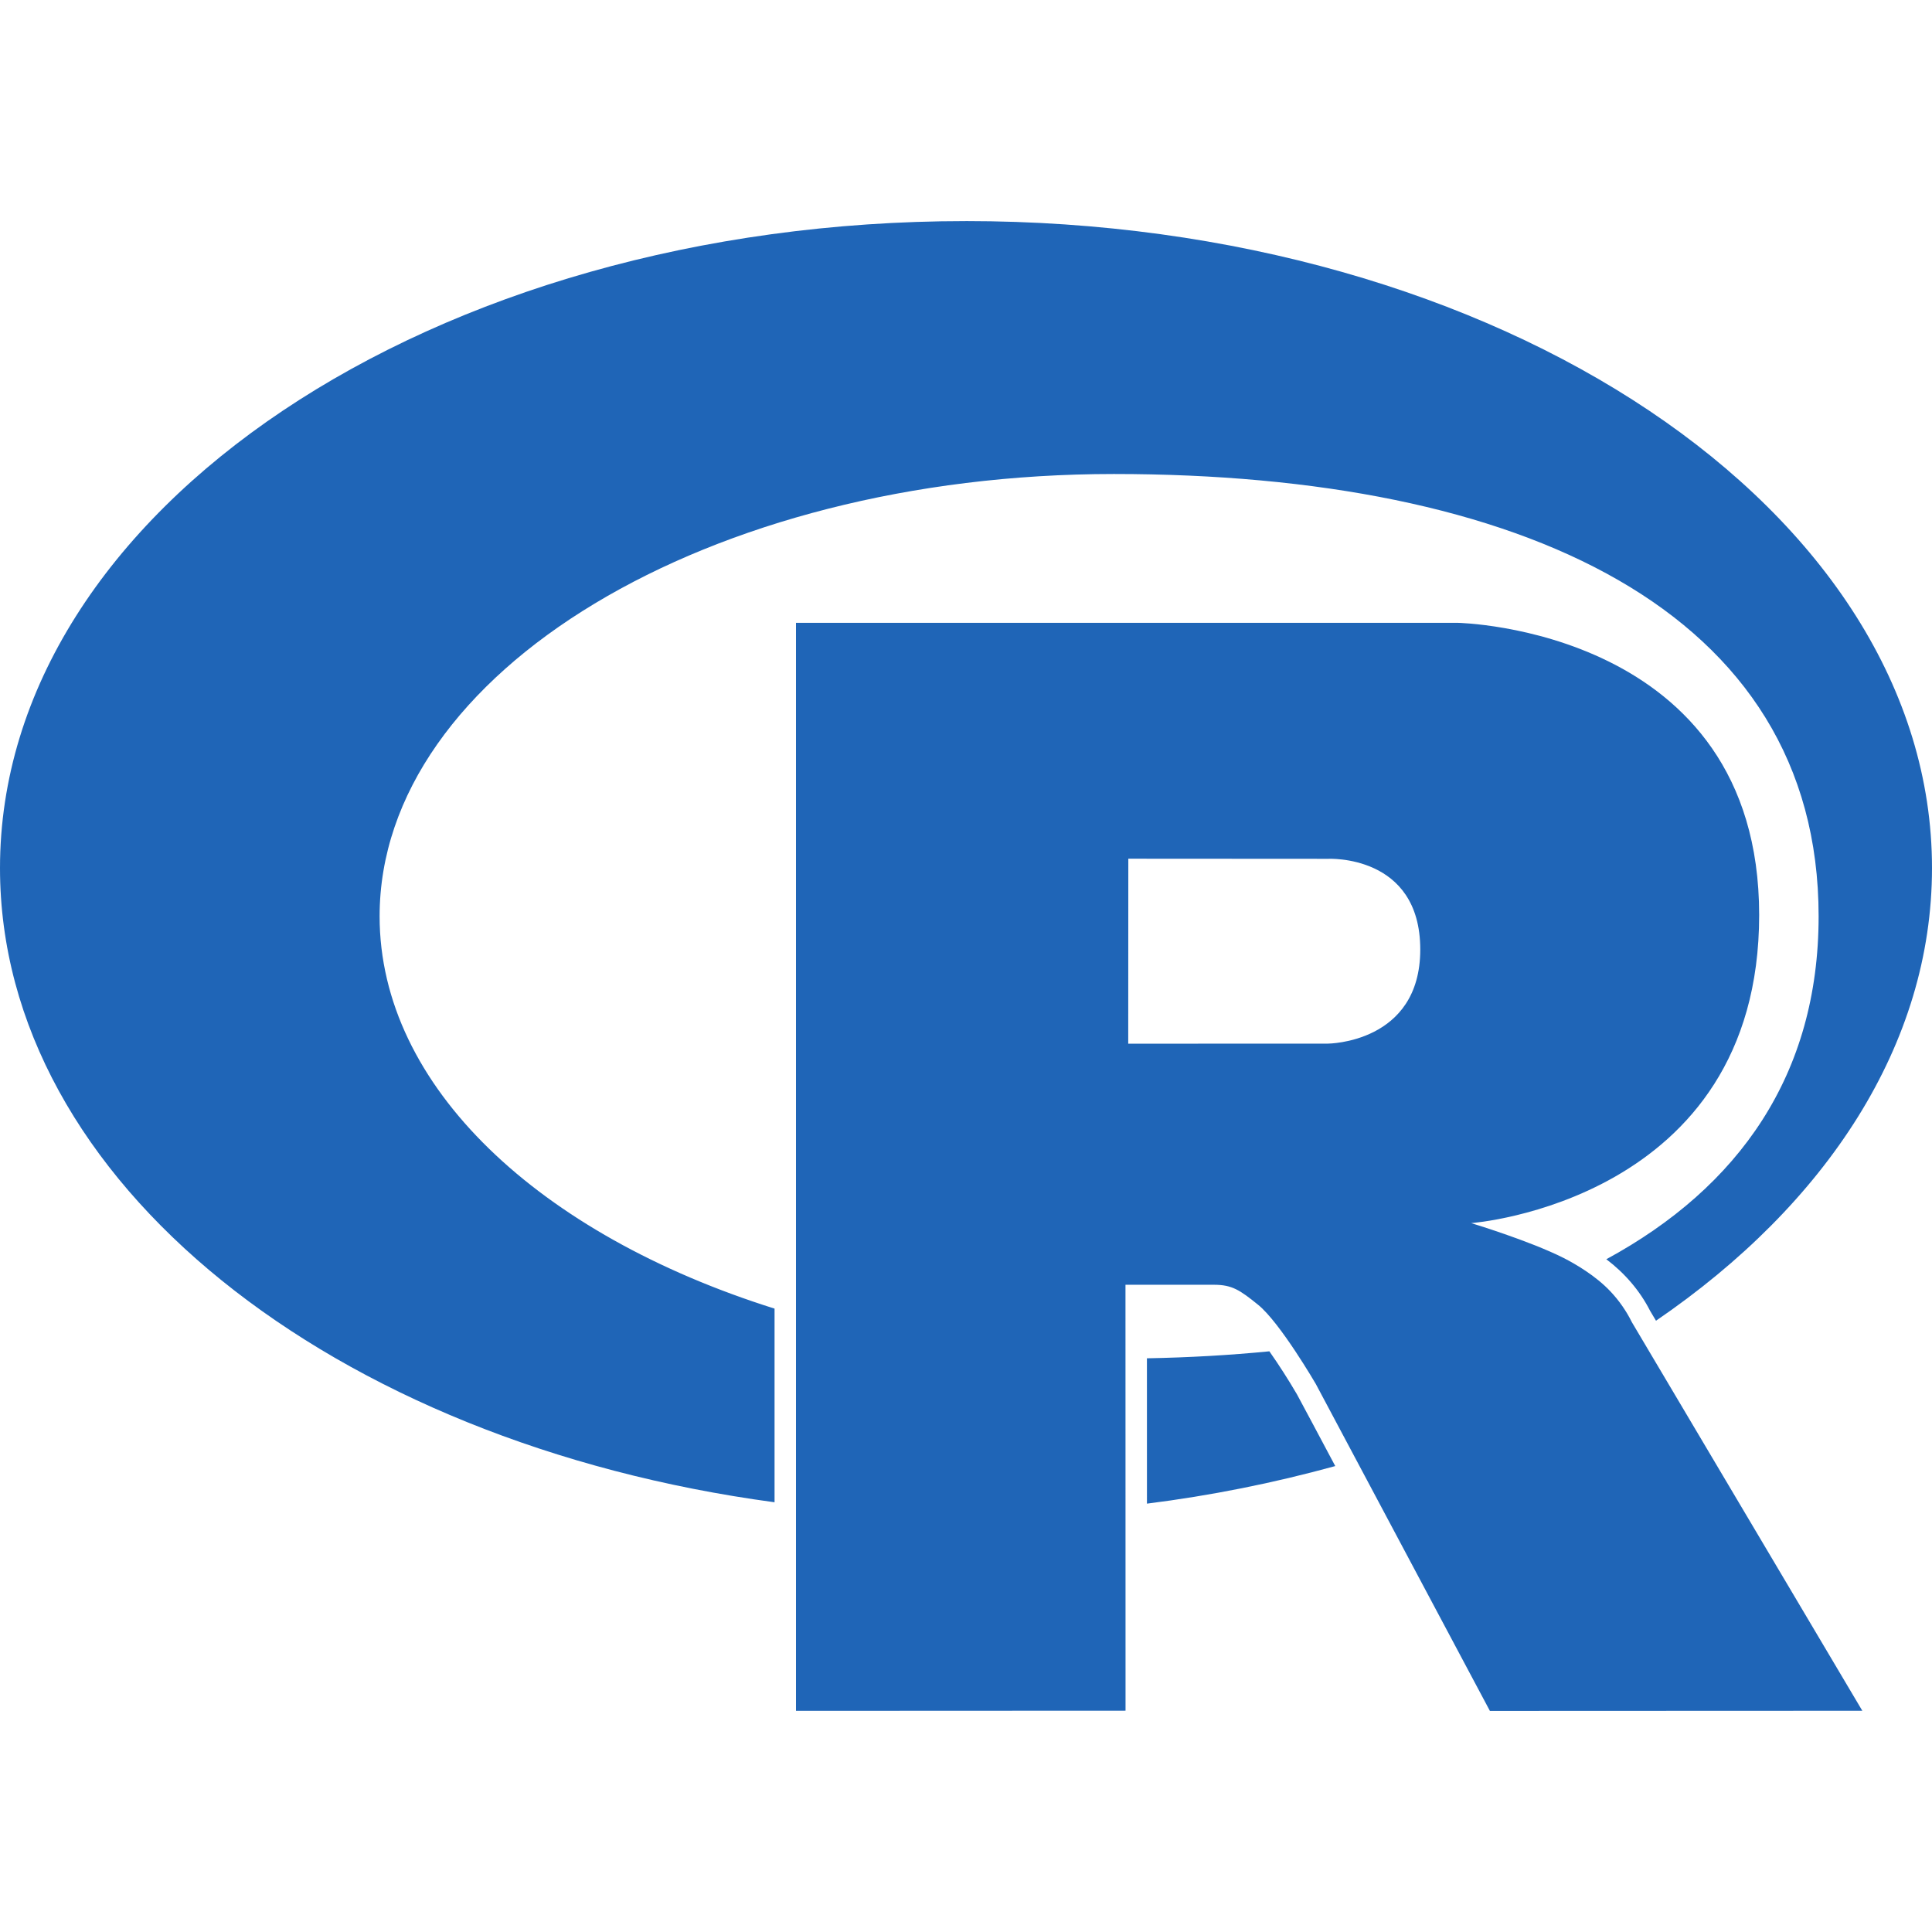
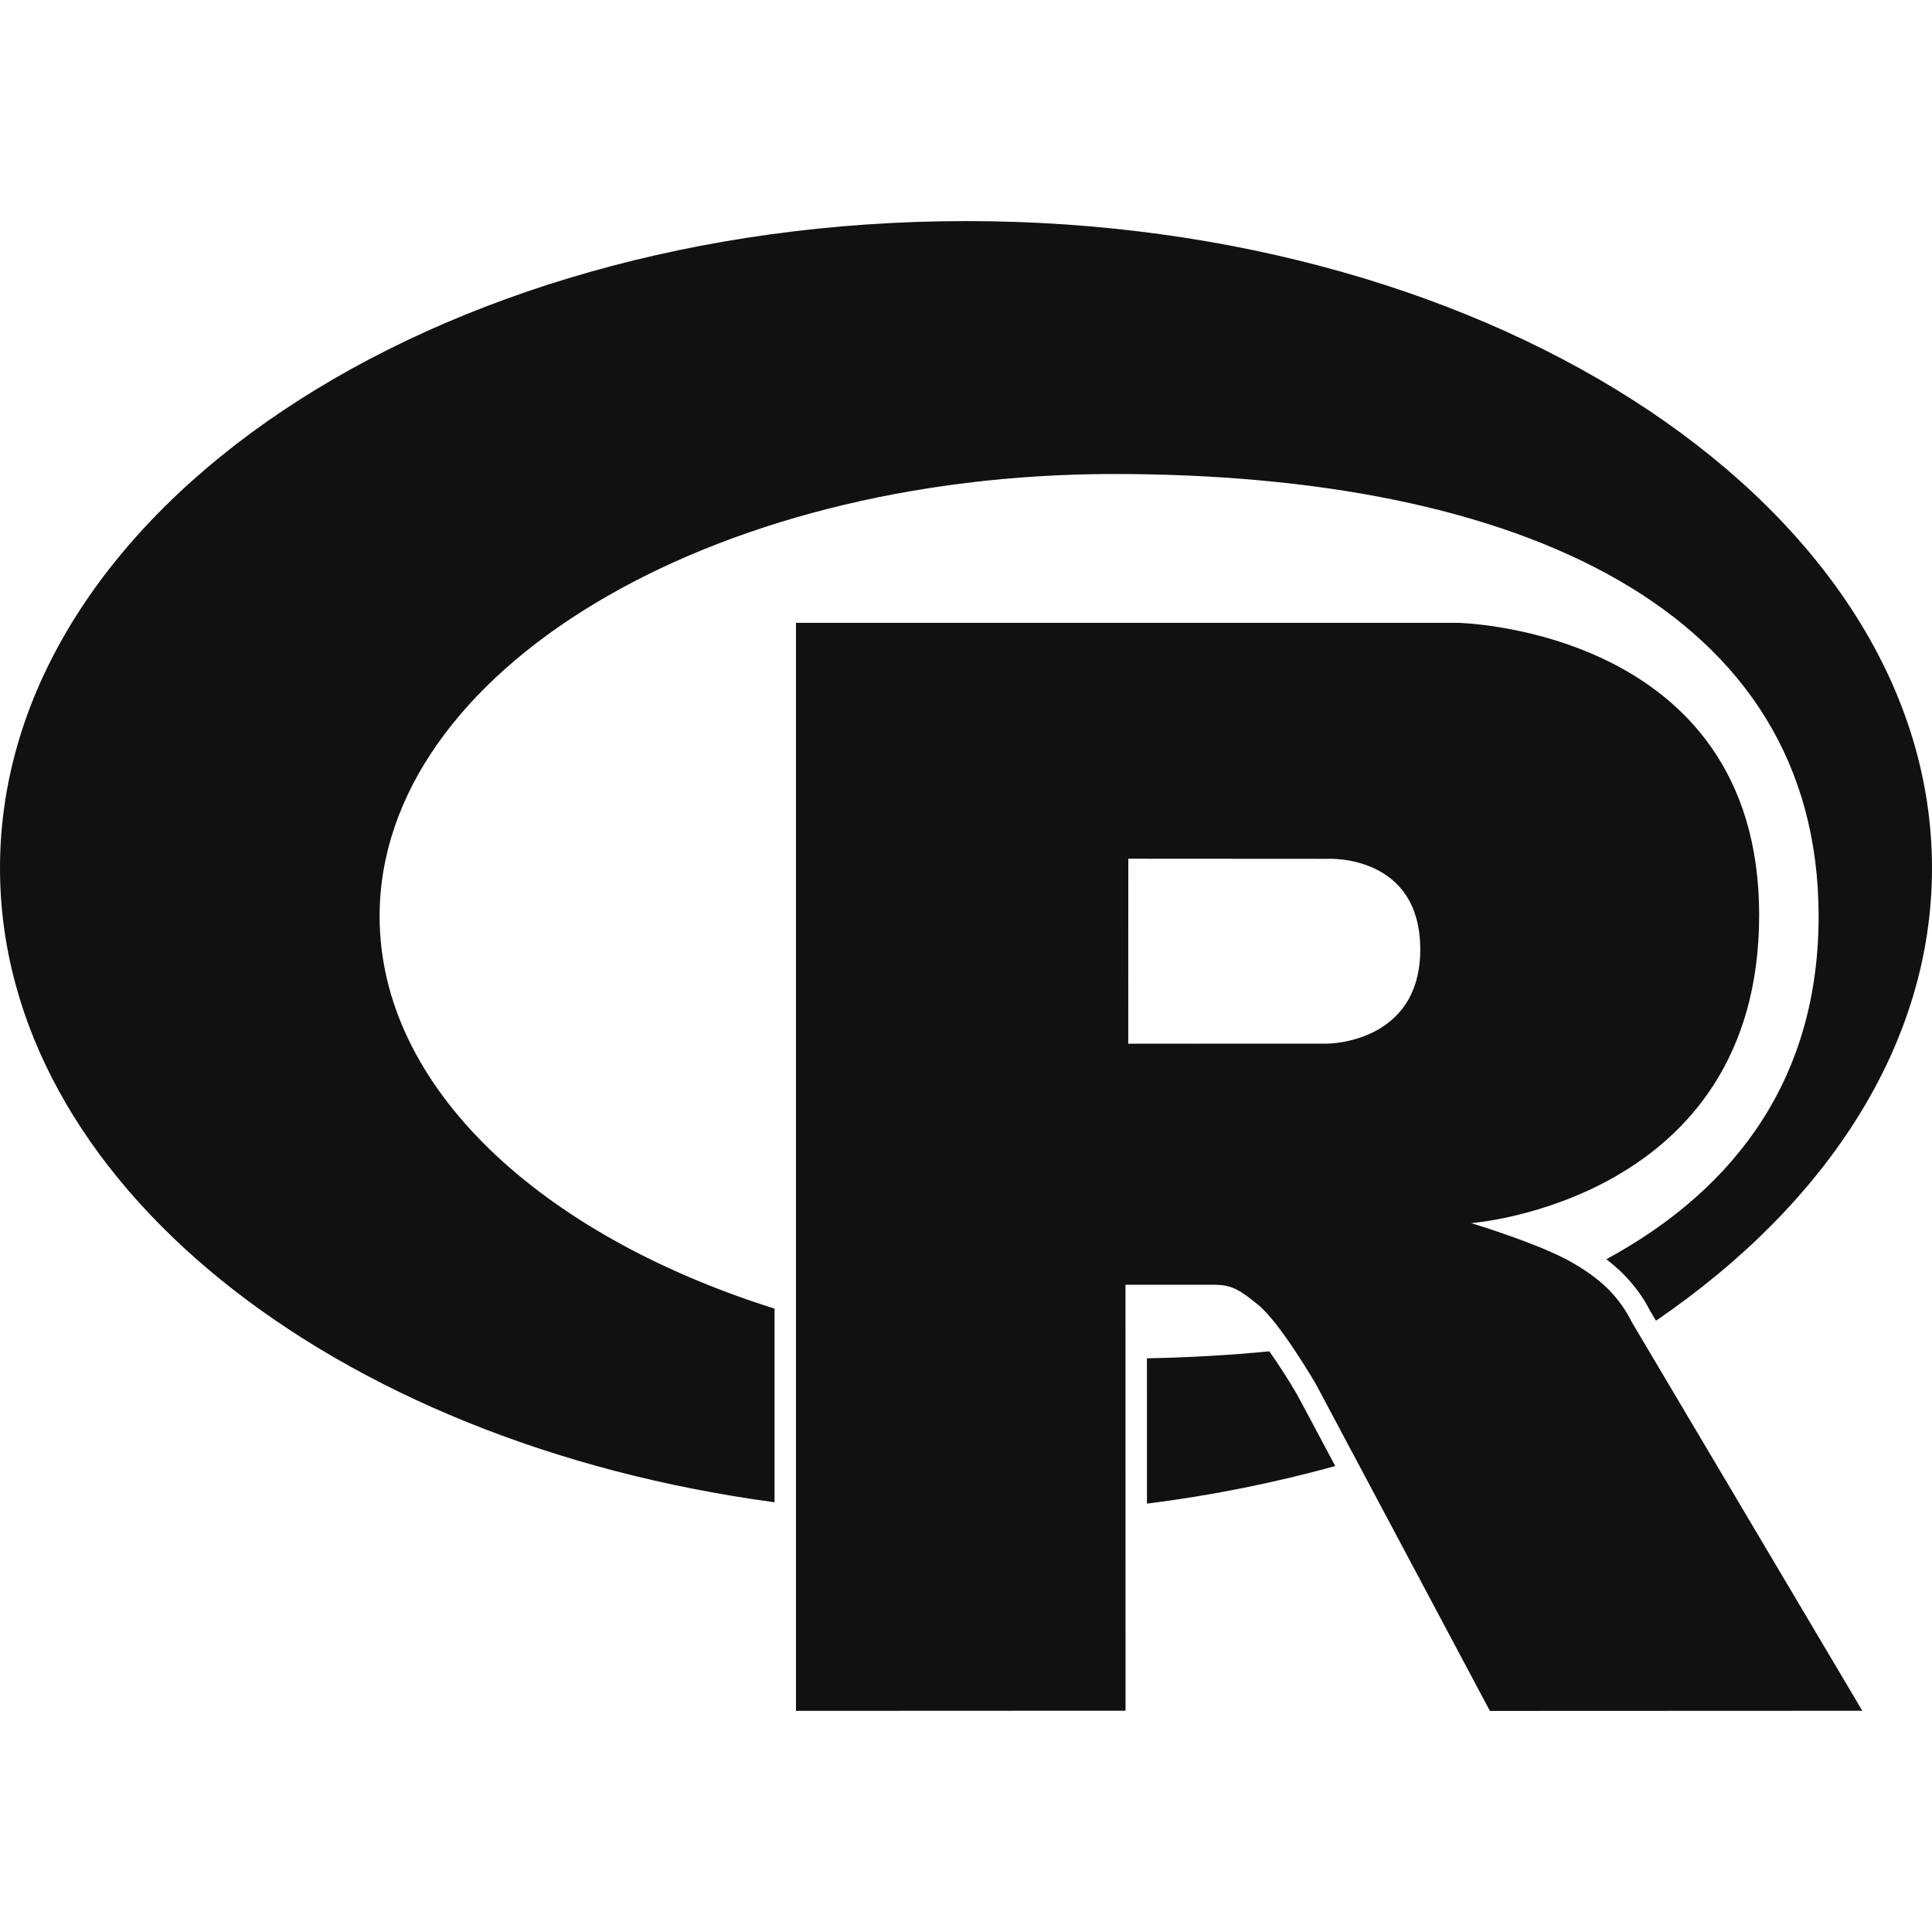
<svg xmlns="http://www.w3.org/2000/svg" viewBox="0 0 128 128">
-   <path fill="#1f65b7" d="M64 14.646v.002c-35.346 0-64 19.19-64 42.863 0 20.764 22.046 38.077 51.316 42.018v-12.83c-15.55-4.89-26.166-14.694-26.166-25.992 0-16.183 21.779-29.303 48.647-29.303 26.866 0 46.691 8.975 46.691 29.303 0 10.486-5.271 17.951-14.065 22.721 1.204.908 2.218 2.073 2.902 3.42l.389.654C121.025 79.772 128 69.189 128 57.51c0-23.672-28.654-42.863-64-42.863zM52.736 41.264v72.084l21.834-.01-.004-28.219h5.861c1.199 0 1.717.348 2.93 1.33 1.454 1.177 3.816 5.238 3.816 5.238l11.537 21.666 24.674-.01-15.266-25.74a8.388 8.388 0 0 0-1.42-2.041c-.974-1.036-2.325-1.823-3.106-2.219-2.249-1.137-6.12-2.308-6.123-2.308 0 0 19.08-1.415 19.08-20.414 0-18.999-19.971-19.357-19.971-19.357H52.736zm22.018 15.627 13.219.008s6.123-.33 6.123 6.01c0 6.216-6.123 6.234-6.123 6.234l-13.225.004.006-12.256zm9.346 32.637c-2.612.257-5.321.411-8.113.463l.002 9.629a88.362 88.362 0 0 0 12.475-2.49l-.502-.941c-.68-1.268-1.347-2.543-2.033-3.807a41.01 41.01 0 0 0-1.828-2.852v-.002z" />
+   <path fill="#111" d="M64 14.646v.002c-35.346 0-64 19.19-64 42.863 0 20.764 22.046 38.077 51.316 42.018v-12.83c-15.55-4.89-26.166-14.694-26.166-25.992 0-16.183 21.779-29.303 48.647-29.303 26.866 0 46.691 8.975 46.691 29.303 0 10.486-5.271 17.951-14.065 22.721 1.204.908 2.218 2.073 2.902 3.42l.389.654C121.025 79.772 128 69.189 128 57.51c0-23.672-28.654-42.863-64-42.863zM52.736 41.264v72.084l21.834-.01-.004-28.219h5.861c1.199 0 1.717.348 2.93 1.33 1.454 1.177 3.816 5.238 3.816 5.238l11.537 21.666 24.674-.01-15.266-25.74a8.388 8.388 0 0 0-1.42-2.041c-.974-1.036-2.325-1.823-3.106-2.219-2.249-1.137-6.12-2.308-6.123-2.308 0 0 19.08-1.415 19.08-20.414 0-18.999-19.971-19.357-19.971-19.357H52.736zm22.018 15.627 13.219.008s6.123-.33 6.123 6.01c0 6.216-6.123 6.234-6.123 6.234l-13.225.004.006-12.256zm9.346 32.637c-2.612.257-5.321.411-8.113.463l.002 9.629a88.362 88.362 0 0 0 12.475-2.49l-.502-.941c-.68-1.268-1.347-2.543-2.033-3.807a41.01 41.01 0 0 0-1.828-2.852v-.002z" />
</svg>
